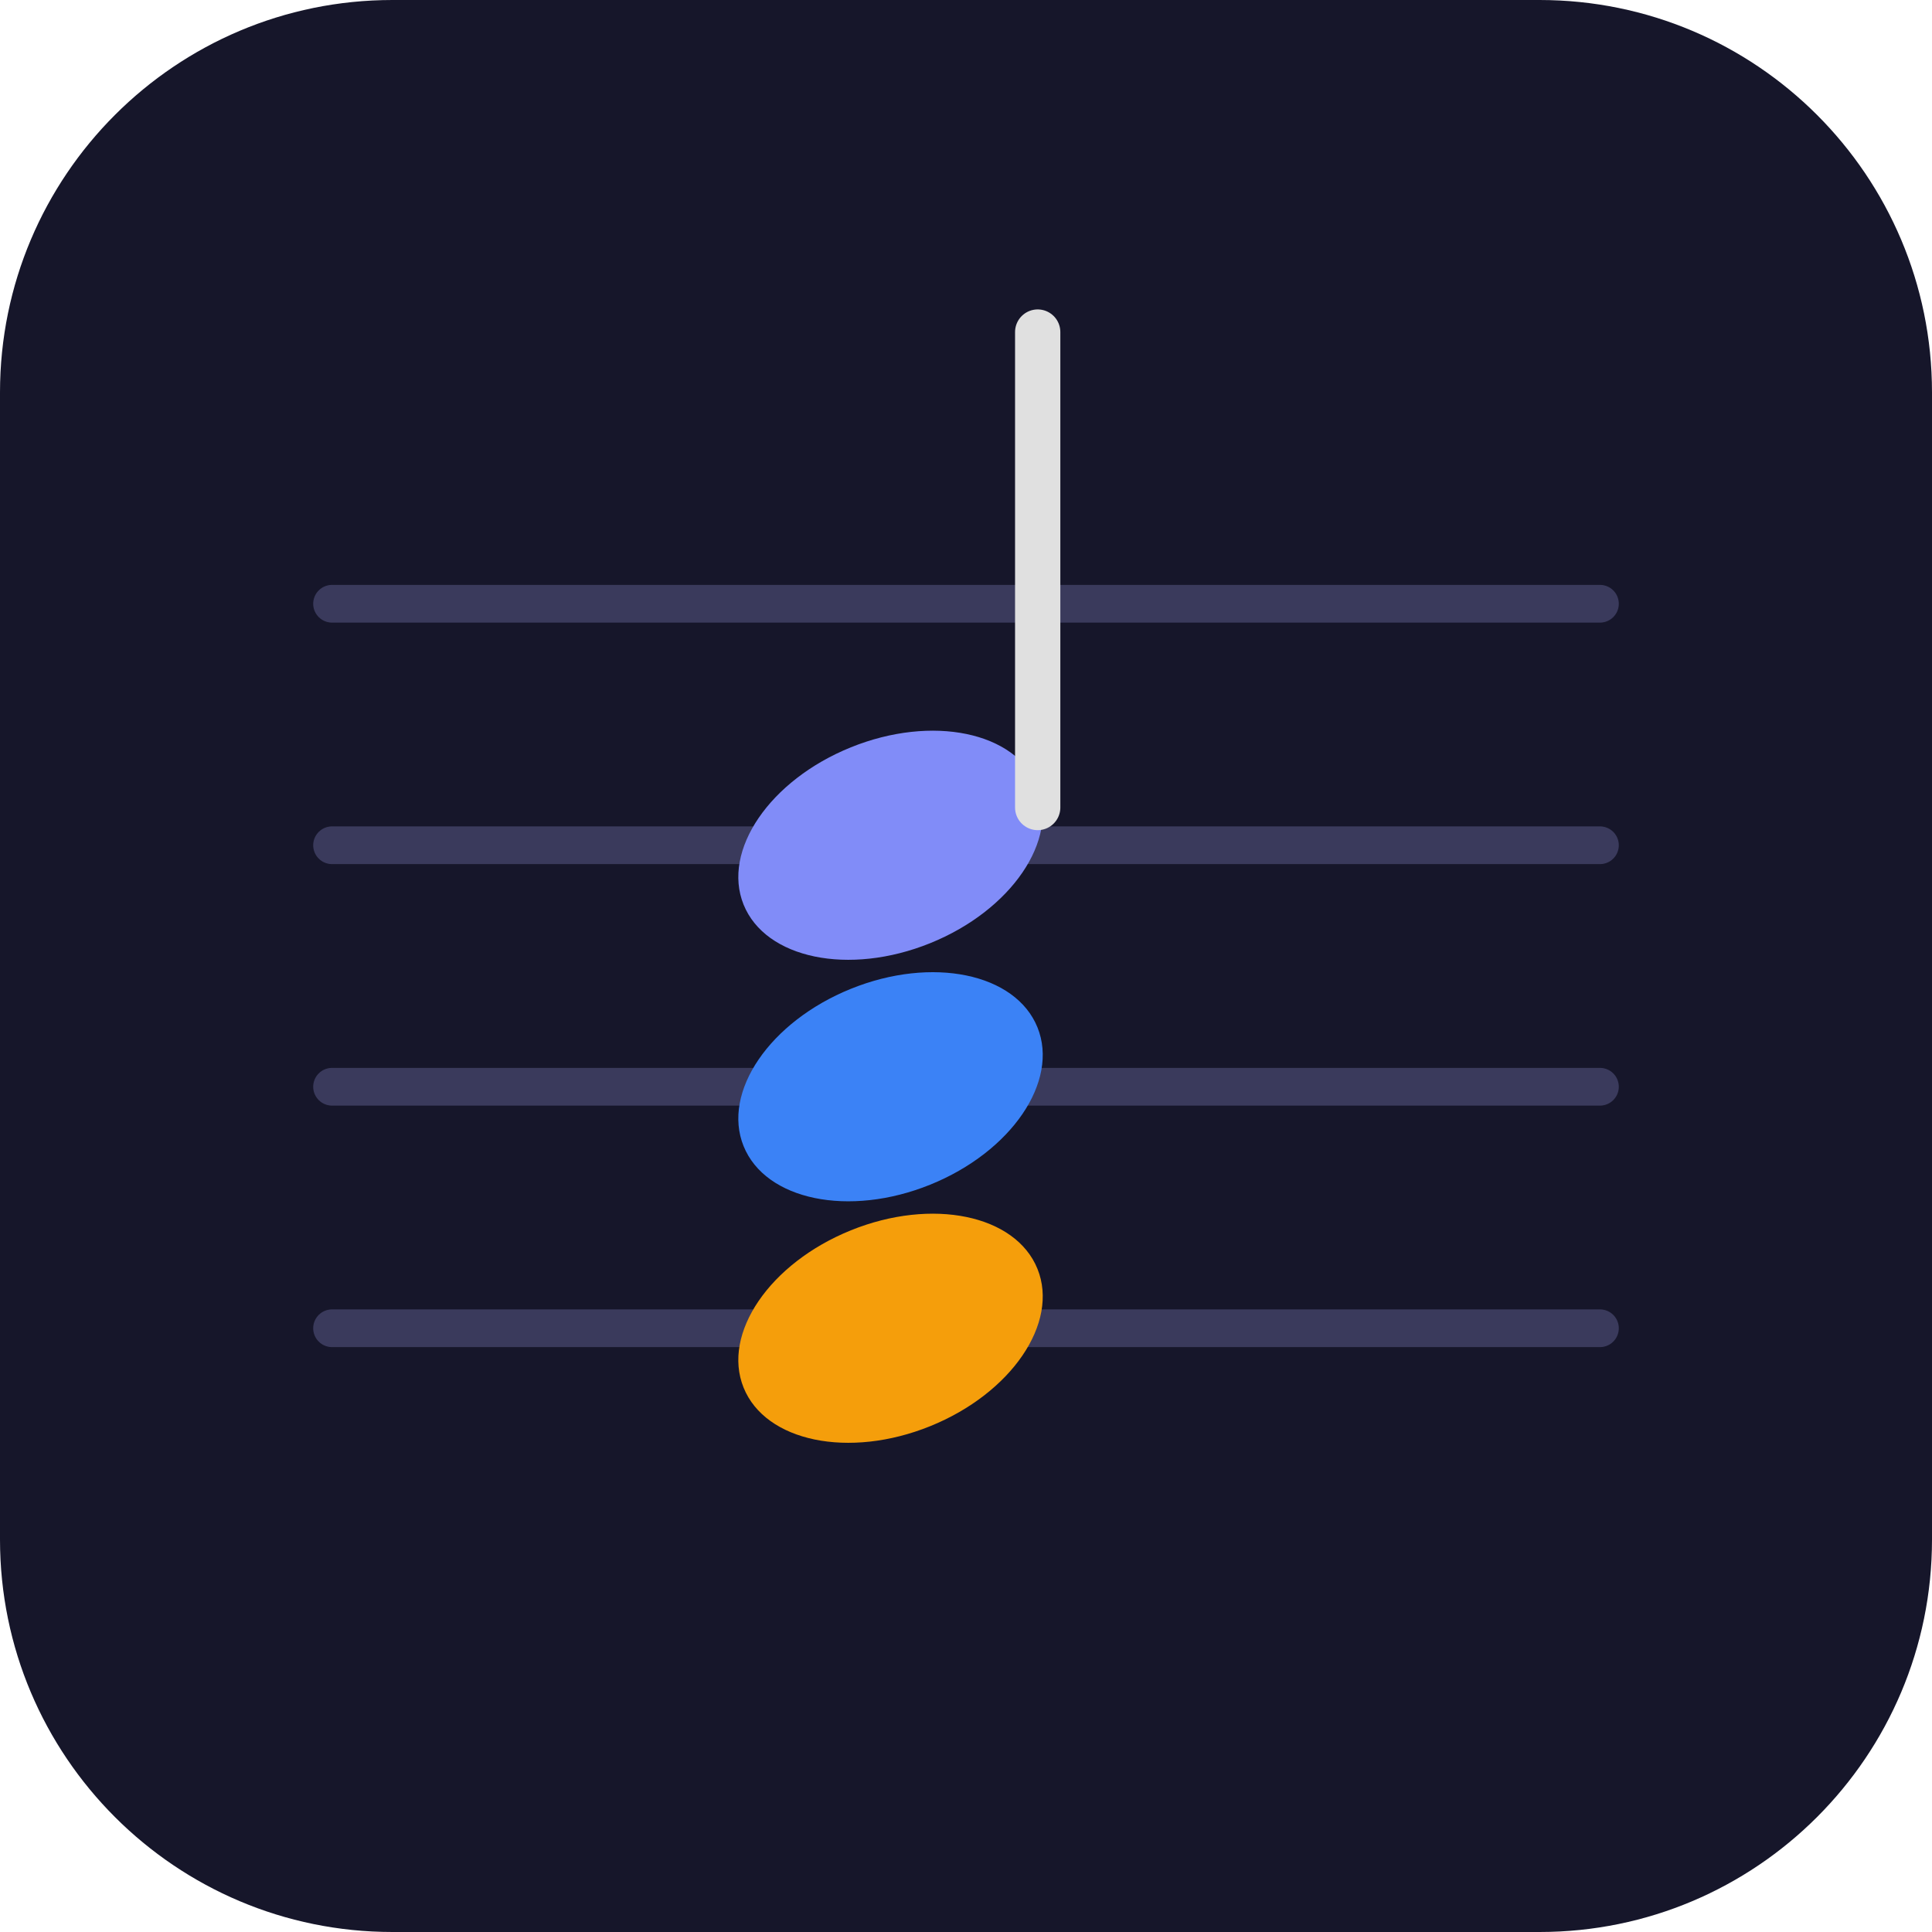
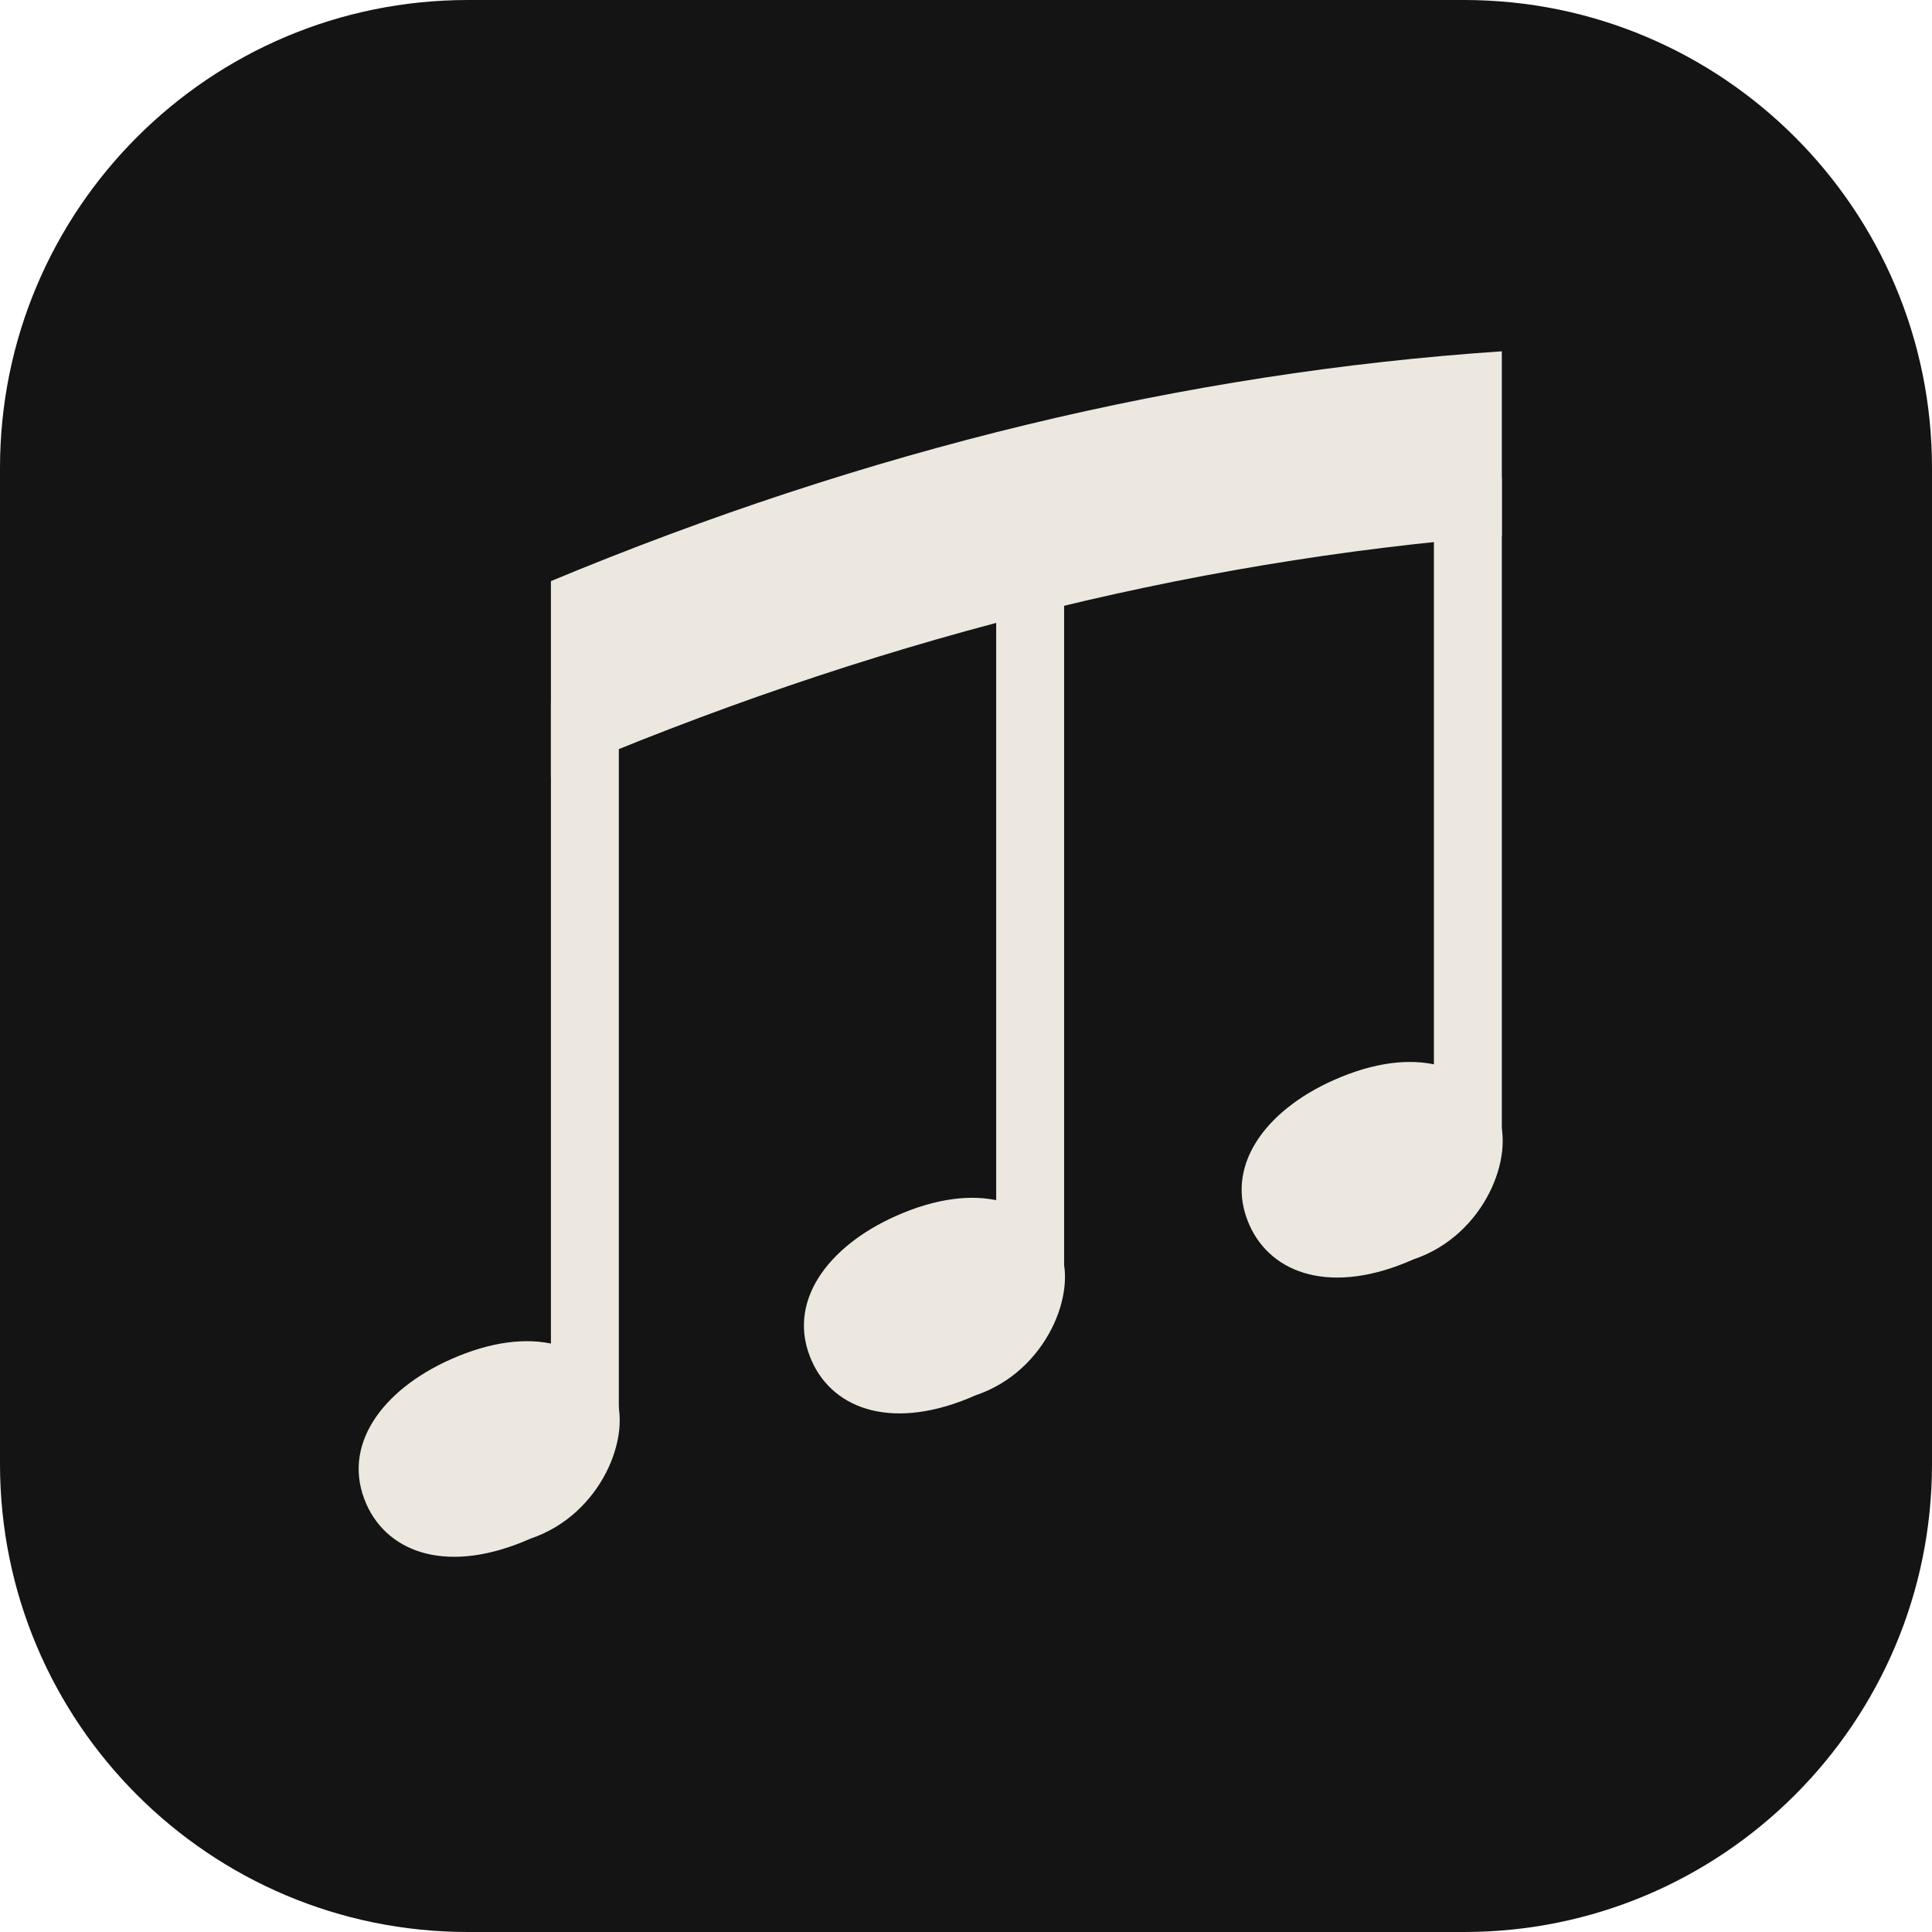
<svg xmlns="http://www.w3.org/2000/svg" viewBox="0 0 512 512">
-   <rect width="512" height="512" rx="104" fill="#16162a" />
-   <g stroke="#3a3a5c" stroke-width="10" stroke-linecap="round">
-     <line x1="88" y1="160" x2="424" y2="160" />
-     <line x1="88" y1="224" x2="424" y2="224" />
-     <line x1="88" y1="288" x2="424" y2="288" />
-     <line x1="88" y1="352" x2="424" y2="352" />
-   </g>
-   <ellipse cx="236" cy="352" rx="42" ry="28" fill="#f59e0b" transform="rotate(-22 236 352)" />
-   <ellipse cx="236" cy="288" rx="42" ry="28" fill="#3b82f6" transform="rotate(-22 236 288)" />
-   <ellipse cx="236" cy="224" rx="42" ry="28" fill="#818cf8" transform="rotate(-22 236 224)" />
-   <line x1="275" y1="214" x2="275" y2="88" stroke="#e0e0e0" stroke-width="12" stroke-linecap="round" />
+   <rect width="512" height="512" rx="124" fill="#141414" />
+   <path fill="#ece8df" d="M146 206 Q272 152 398 142 L398 93.1 Q272 101.6 146 154 Z" />
+   <path d="M155 186.6 L155 376.2 M273 147.1 L273 338.2 M389 127.2 L389 302.2" fill="none" stroke="#ece8df" stroke-width="18" stroke-linecap="round" />
+   <path fill="#ece8df" d="M94 384 C94 367.1 110.1 358 130 358 C153.5 358 166 369.6 166 384 C166 395.8 149.9 411.9 130 410 C106.5 410 94 398.4 94 384 Z" transform="rotate(-24 130 384)" />
+   <path fill="#ece8df" d="M212 346 C212 329.1 228.1 320 248 320 C271.5 320 284 331.6 284 346 C284 357.8 267.9 373.9 248 372 C224.5 372 212 360.4 212 346 Z" transform="rotate(-24 248 346)" />
+   <path fill="#ece8df" d="M328 310 C328 293.1 344.1 284 364 284 C387.5 284 400 295.6 400 310 C400 321.8 383.9 337.9 364 336 C340.5 336 328 324.4 328 310 Z" transform="rotate(-24 364 310)" />
</svg>
